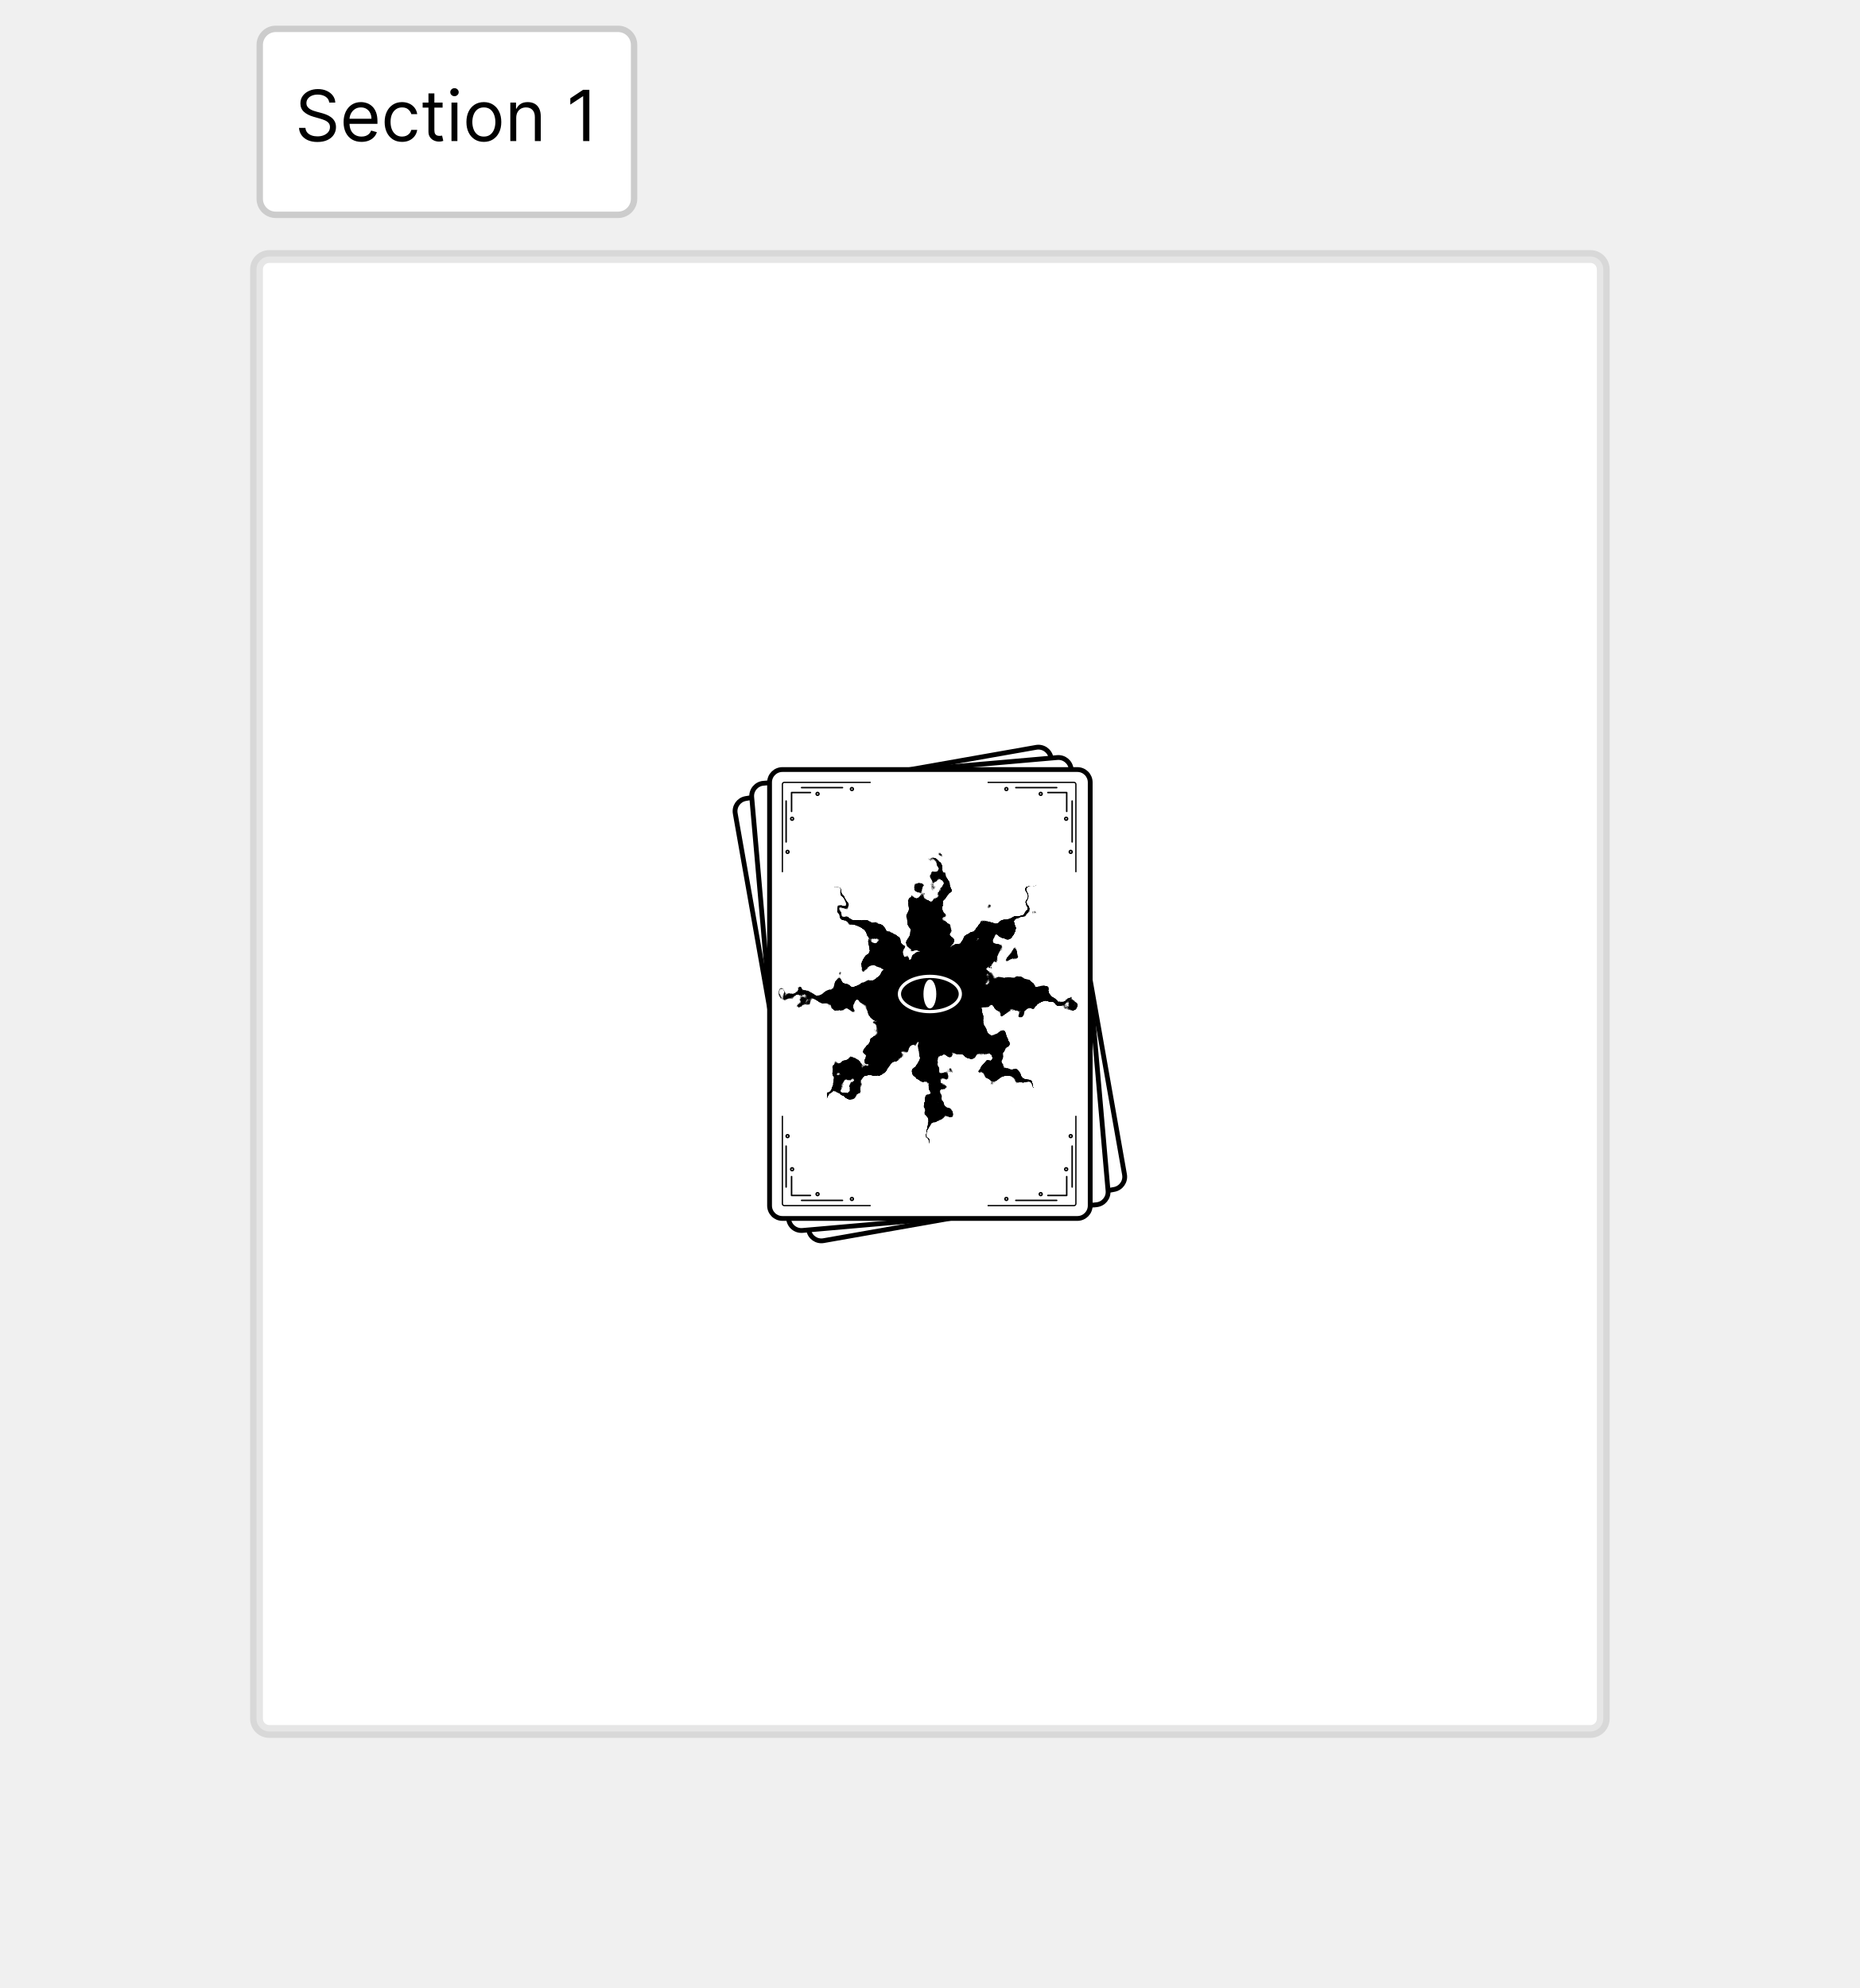
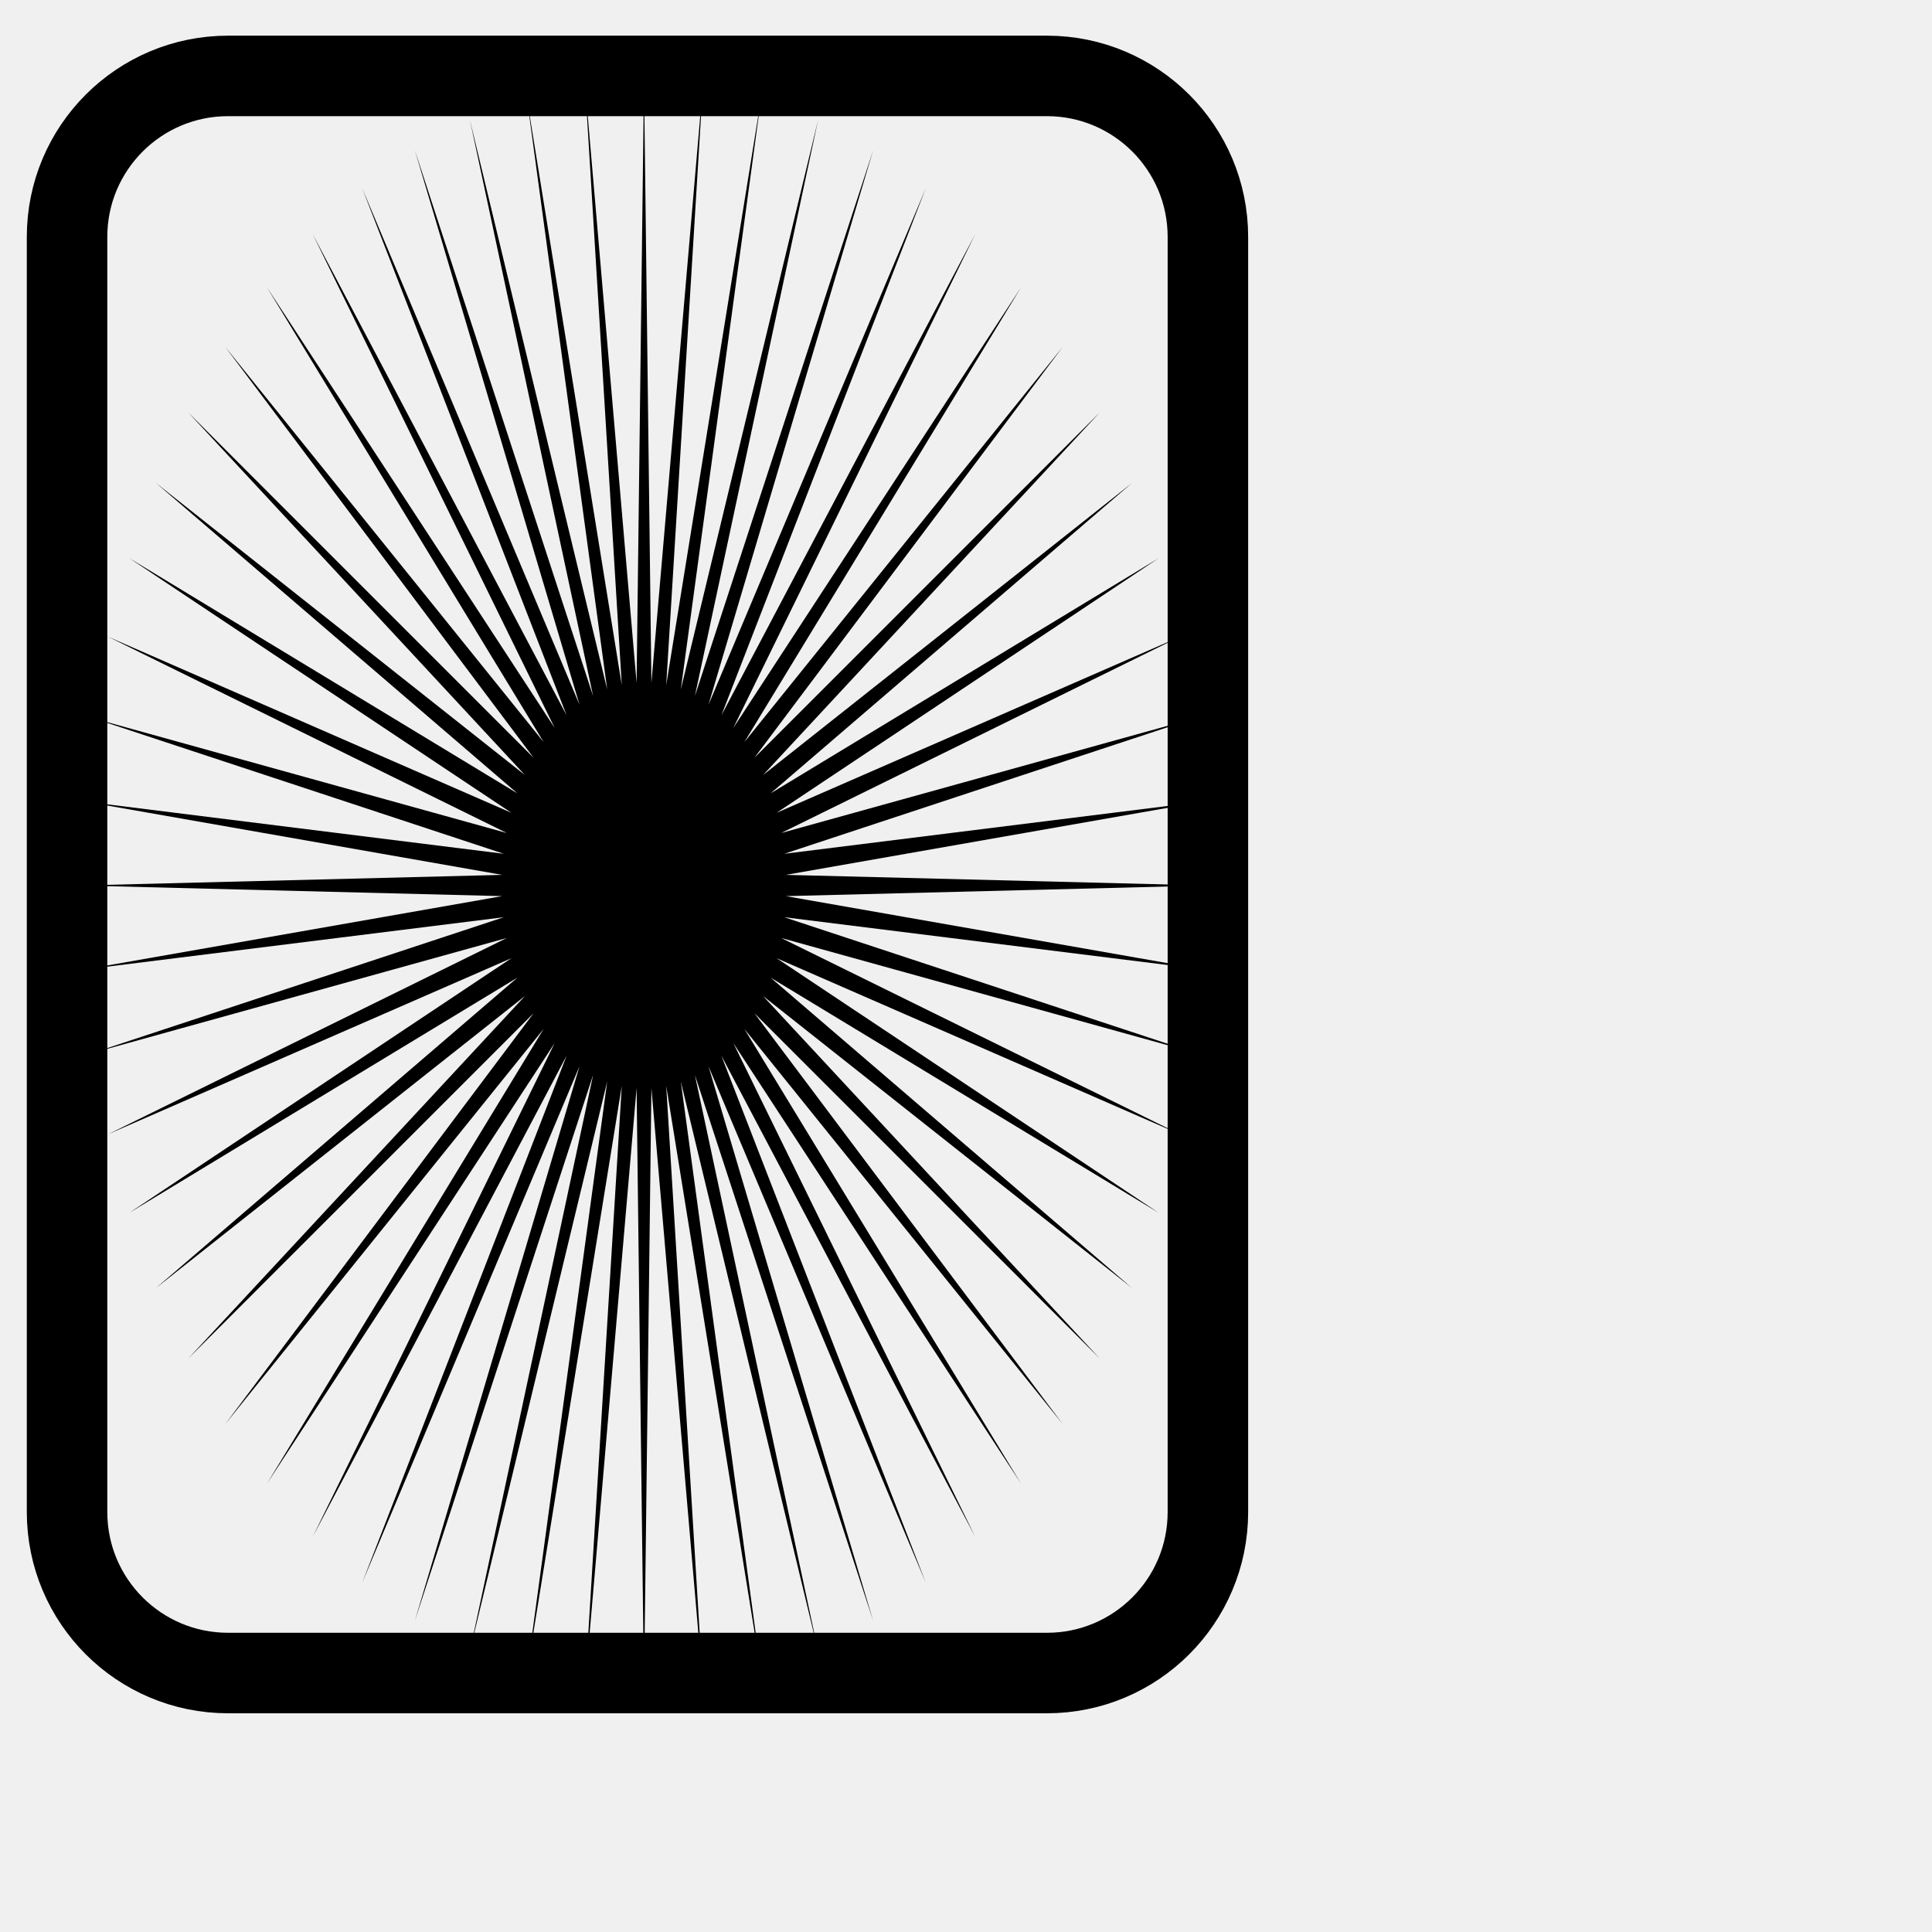
- <svg xmlns="http://www.w3.org/2000/svg" width="290" height="310" viewBox="0 0 290 310" fill="none">
-   <path d="M40 42C40 40.895 40.895 40 42 40H248C249.105 40 250 40.895 250 42V268C250 269.105 249.105 270 248 270H42C40.895 270 40 269.105 40 268V42Z" fill="white" />
-   <path d="M42 40V41H248V40V39H42V40ZM250 42H249V268H250H251V42H250ZM248 270V269H42V270V271H248V270ZM40 268H41V42H40H39V268H40ZM42 270V269C41.448 269 41 268.552 41 268H40H39C39 269.657 40.343 271 42 271V270ZM250 268H249C249 268.552 248.552 269 248 269V270V271C249.657 271 251 269.657 251 268H250ZM248 40V41C248.552 41 249 41.448 249 42H250H251C251 40.343 249.657 39 248 39V40ZM42 40V39C40.343 39 39 40.343 39 42H40H41C41 41.448 41.448 41 42 41V40Z" fill="black" fill-opacity="0.1" />
-   <rect x="114.302" y="124.873" width="50" height="70" rx="2" transform="rotate(-10 114.302 124.873)" fill="white" stroke="black" stroke-width="0.75" />
-   <rect x="117.045" y="122.312" width="50" height="70" rx="2" transform="rotate(-5 117.045 122.312)" fill="white" stroke="black" stroke-width="0.75" />
-   <rect x="120" y="120" width="50" height="70" rx="2" fill="white" stroke="black" stroke-width="0.75" />
-   <g filter="url(#filter0_g_0_1)">
-     <path d="M145.5 133L148.789 147.56L161.41 139.59L153.44 152.211L168 155.5L153.44 158.789L161.41 171.41L148.789 163.44L145.5 178L142.211 163.44L129.59 171.41L137.56 158.789L123 155.5L137.56 152.211L129.59 139.59L142.211 147.56L145.5 133Z" fill="black" />
-   </g>
-   <path d="M126.377 123.469H123.431C123.366 123.469 123.314 123.521 123.314 123.585V126.531C123.314 126.596 123.366 126.648 123.431 126.648C123.495 126.648 123.548 126.596 123.548 126.531V123.702H126.377C126.441 123.702 126.493 123.65 126.493 123.585C126.493 123.521 126.441 123.469 126.377 123.469Z" fill="black" />
-   <path d="M131.372 122.7H124.99C124.925 122.7 124.873 122.752 124.873 122.817C124.873 122.881 124.925 122.933 124.99 122.933H131.372C131.437 122.933 131.489 122.881 131.489 122.817C131.489 122.752 131.437 122.7 131.372 122.7Z" fill="black" />
-   <path d="M122.467 124.904V131.287C122.467 131.352 122.519 131.404 122.583 131.404C122.648 131.404 122.7 131.352 122.7 131.287V124.904C122.7 124.84 122.648 124.788 122.583 124.788C122.519 124.788 122.467 124.84 122.467 124.904Z" fill="black" />
-   <path d="M123.175 127.673C123.175 127.861 123.328 128.013 123.515 128.013C123.703 128.013 123.856 127.861 123.856 127.673C123.856 127.485 123.703 127.332 123.515 127.332C123.328 127.332 123.175 127.485 123.175 127.673ZM123.622 127.673C123.622 127.732 123.574 127.78 123.515 127.78C123.456 127.78 123.408 127.732 123.408 127.673C123.408 127.614 123.456 127.566 123.515 127.566C123.574 127.566 123.622 127.614 123.622 127.673Z" fill="black" />
-   <path d="M127.485 123.453C127.297 123.453 127.144 123.606 127.144 123.794C127.144 123.981 127.297 124.134 127.485 124.134C127.672 124.134 127.825 123.981 127.825 123.794C127.825 123.606 127.672 123.453 127.485 123.453ZM127.485 123.901C127.426 123.901 127.378 123.853 127.378 123.794C127.378 123.735 127.426 123.687 127.485 123.687C127.544 123.687 127.592 123.735 127.592 123.794C127.592 123.853 127.544 123.901 127.485 123.901Z" fill="black" />
-   <path d="M122.467 132.84C122.467 133.028 122.619 133.181 122.807 133.181C122.995 133.181 123.147 133.028 123.147 132.84C123.147 132.653 122.995 132.5 122.807 132.5C122.619 132.5 122.467 132.653 122.467 132.84ZM122.914 132.84C122.914 132.899 122.866 132.948 122.807 132.948C122.748 132.948 122.7 132.899 122.7 132.84C122.7 132.781 122.748 132.733 122.807 132.733C122.866 132.733 122.914 132.781 122.914 132.84Z" fill="black" />
-   <path d="M132.5 123.04C132.5 123.228 132.653 123.381 132.84 123.381C133.028 123.381 133.181 123.228 133.181 123.04C133.181 122.853 133.028 122.7 132.84 122.7C132.653 122.7 132.5 122.853 132.5 123.04ZM132.947 123.04C132.947 123.099 132.899 123.148 132.84 123.148C132.781 123.148 132.733 123.099 132.733 123.04C132.733 122.981 132.781 122.933 132.84 122.933C132.899 122.933 132.947 122.981 132.947 123.04Z" fill="black" />
-   <path d="M122 136V122.3C122 122.134 122.134 122 122.3 122H135.767" stroke="black" stroke-width="0.2" />
-   <path d="M163.39 123.469H166.336C166.4 123.469 166.452 123.521 166.452 123.585V126.531C166.452 126.596 166.4 126.648 166.336 126.648C166.271 126.648 166.219 126.596 166.219 126.531V123.702H163.39C163.326 123.702 163.273 123.65 163.273 123.585C163.273 123.521 163.326 123.469 163.39 123.469Z" fill="black" />
-   <path d="M158.394 122.7H164.777C164.842 122.7 164.894 122.752 164.894 122.817C164.894 122.881 164.842 122.933 164.777 122.933H158.394C158.33 122.933 158.278 122.881 158.278 122.817C158.278 122.752 158.33 122.7 158.394 122.7Z" fill="black" />
-   <path d="M167.3 124.904V131.287C167.3 131.352 167.248 131.404 167.183 131.404C167.119 131.404 167.067 131.352 167.067 131.287V124.904C167.067 124.84 167.119 124.788 167.183 124.788C167.248 124.788 167.3 124.84 167.3 124.904Z" fill="black" />
-   <path d="M166.592 127.673C166.592 127.861 166.439 128.013 166.251 128.013C166.064 128.013 165.911 127.861 165.911 127.673C165.911 127.485 166.064 127.332 166.251 127.332C166.439 127.332 166.592 127.485 166.592 127.673ZM166.144 127.673C166.144 127.732 166.192 127.78 166.251 127.78C166.31 127.78 166.358 127.732 166.358 127.673C166.358 127.614 166.31 127.566 166.251 127.566C166.192 127.566 166.144 127.614 166.144 127.673Z" fill="black" />
-   <path d="M162.282 123.453C162.47 123.453 162.622 123.606 162.622 123.794C162.622 123.981 162.47 124.134 162.282 124.134C162.094 124.134 161.942 123.981 161.942 123.794C161.942 123.606 162.094 123.453 162.282 123.453ZM162.282 123.901C162.341 123.901 162.389 123.853 162.389 123.794C162.389 123.735 162.341 123.687 162.282 123.687C162.223 123.687 162.175 123.735 162.175 123.794C162.175 123.853 162.223 123.901 162.282 123.901Z" fill="black" />
-   <path d="M167.3 132.84C167.3 133.028 167.147 133.181 166.96 133.181C166.772 133.181 166.619 133.028 166.619 132.84C166.619 132.653 166.772 132.5 166.96 132.5C167.147 132.5 167.3 132.653 167.3 132.84ZM166.853 132.84C166.853 132.899 166.901 132.948 166.96 132.948C167.019 132.948 167.067 132.899 167.067 132.84C167.067 132.781 167.019 132.733 166.96 132.733C166.901 132.733 166.853 132.781 166.853 132.84Z" fill="black" />
-   <path d="M157.267 123.04C157.267 123.228 157.114 123.381 156.926 123.381C156.739 123.381 156.586 123.228 156.586 123.04C156.586 122.853 156.739 122.7 156.926 122.7C157.114 122.7 157.267 122.853 157.267 123.04ZM156.819 123.04C156.819 123.099 156.867 123.148 156.926 123.148C156.985 123.148 157.033 123.099 157.033 123.04C157.033 122.981 156.985 122.933 156.926 122.933C156.867 122.933 156.819 122.981 156.819 123.04Z" fill="black" />
-   <path d="M167.767 136V122.3C167.767 122.134 167.632 122 167.467 122H154" stroke="black" stroke-width="0.2" />
-   <path d="M126.377 186.531H123.431C123.366 186.531 123.314 186.479 123.314 186.415V183.469C123.314 183.404 123.366 183.352 123.431 183.352C123.495 183.352 123.548 183.404 123.548 183.469V186.298H126.377C126.441 186.298 126.493 186.35 126.493 186.415C126.493 186.479 126.441 186.531 126.377 186.531Z" fill="black" />
-   <path d="M131.372 187.3H124.99C124.925 187.3 124.873 187.248 124.873 187.183C124.873 187.119 124.925 187.067 124.99 187.067H131.372C131.437 187.067 131.489 187.119 131.489 187.183C131.489 187.248 131.437 187.3 131.372 187.3Z" fill="black" />
-   <path d="M122.467 185.096V178.713C122.467 178.648 122.519 178.596 122.583 178.596C122.648 178.596 122.7 178.648 122.7 178.713V185.096C122.7 185.16 122.648 185.212 122.583 185.212C122.519 185.212 122.467 185.16 122.467 185.096Z" fill="black" />
-   <path d="M123.175 182.327C123.175 182.139 123.328 181.987 123.515 181.987C123.703 181.987 123.856 182.139 123.856 182.327C123.856 182.515 123.703 182.668 123.515 182.668C123.328 182.668 123.175 182.515 123.175 182.327ZM123.622 182.327C123.622 182.268 123.574 182.22 123.515 182.22C123.456 182.22 123.408 182.268 123.408 182.327C123.408 182.386 123.456 182.434 123.515 182.434C123.574 182.434 123.622 182.386 123.622 182.327Z" fill="black" />
-   <path d="M127.485 186.547C127.297 186.547 127.144 186.394 127.144 186.206C127.144 186.019 127.297 185.866 127.485 185.866C127.672 185.866 127.825 186.019 127.825 186.206C127.825 186.394 127.672 186.547 127.485 186.547ZM127.485 186.099C127.426 186.099 127.378 186.147 127.378 186.206C127.378 186.265 127.426 186.313 127.485 186.313C127.544 186.313 127.592 186.265 127.592 186.206C127.592 186.147 127.544 186.099 127.485 186.099Z" fill="black" />
-   <path d="M122.467 177.16C122.467 176.972 122.619 176.819 122.807 176.819C122.995 176.819 123.147 176.972 123.147 177.16C123.147 177.347 122.995 177.5 122.807 177.5C122.619 177.5 122.467 177.347 122.467 177.16ZM122.914 177.16C122.914 177.101 122.866 177.052 122.807 177.052C122.748 177.052 122.7 177.101 122.7 177.16C122.7 177.219 122.748 177.267 122.807 177.267C122.866 177.267 122.914 177.219 122.914 177.16Z" fill="black" />
-   <path d="M132.5 186.96C132.5 186.772 132.653 186.619 132.84 186.619C133.028 186.619 133.181 186.772 133.181 186.96C133.181 187.147 133.028 187.3 132.84 187.3C132.653 187.3 132.5 187.147 132.5 186.96ZM132.947 186.96C132.947 186.901 132.899 186.852 132.84 186.852C132.781 186.852 132.733 186.901 132.733 186.96C132.733 187.019 132.781 187.067 132.84 187.067C132.899 187.067 132.947 187.019 132.947 186.96Z" fill="black" />
-   <path d="M122 174V187.7C122 187.866 122.134 188 122.3 188H135.767" stroke="black" stroke-width="0.2" />
-   <path d="M163.39 186.531H166.336C166.4 186.531 166.452 186.479 166.452 186.415V183.469C166.452 183.404 166.4 183.352 166.336 183.352C166.271 183.352 166.219 183.404 166.219 183.469V186.298H163.39C163.326 186.298 163.273 186.35 163.273 186.415C163.273 186.479 163.326 186.531 163.39 186.531Z" fill="black" />
-   <path d="M158.394 187.3H164.777C164.842 187.3 164.894 187.248 164.894 187.183C164.894 187.119 164.842 187.067 164.777 187.067H158.394C158.33 187.067 158.278 187.119 158.278 187.183C158.278 187.248 158.33 187.3 158.394 187.3Z" fill="black" />
-   <path d="M167.3 185.096V178.713C167.3 178.648 167.248 178.596 167.183 178.596C167.119 178.596 167.067 178.648 167.067 178.713V185.096C167.067 185.16 167.119 185.212 167.183 185.212C167.248 185.212 167.3 185.16 167.3 185.096Z" fill="black" />
-   <path d="M166.592 182.327C166.592 182.139 166.439 181.987 166.251 181.987C166.064 181.987 165.911 182.139 165.911 182.327C165.911 182.515 166.064 182.668 166.251 182.668C166.439 182.668 166.592 182.515 166.592 182.327ZM166.144 182.327C166.144 182.268 166.192 182.22 166.251 182.22C166.31 182.22 166.358 182.268 166.358 182.327C166.358 182.386 166.31 182.434 166.251 182.434C166.192 182.434 166.144 182.386 166.144 182.327Z" fill="black" />
-   <path d="M162.282 186.547C162.47 186.547 162.622 186.394 162.622 186.206C162.622 186.019 162.47 185.866 162.282 185.866C162.094 185.866 161.942 186.019 161.942 186.206C161.942 186.394 162.094 186.547 162.282 186.547ZM162.282 186.099C162.341 186.099 162.389 186.147 162.389 186.206C162.389 186.265 162.341 186.313 162.282 186.313C162.223 186.313 162.175 186.265 162.175 186.206C162.175 186.147 162.223 186.099 162.282 186.099Z" fill="black" />
-   <path d="M167.3 177.16C167.3 176.972 167.147 176.819 166.96 176.819C166.772 176.819 166.619 176.972 166.619 177.16C166.619 177.347 166.772 177.5 166.96 177.5C167.147 177.5 167.3 177.347 167.3 177.16ZM166.853 177.16C166.853 177.101 166.901 177.052 166.96 177.052C167.019 177.052 167.067 177.101 167.067 177.16C167.067 177.219 167.019 177.267 166.96 177.267C166.901 177.267 166.853 177.219 166.853 177.16Z" fill="black" />
-   <path d="M157.267 186.96C157.267 186.772 157.114 186.619 156.926 186.619C156.739 186.619 156.586 186.772 156.586 186.96C156.586 187.147 156.739 187.3 156.926 187.3C157.114 187.3 157.267 187.147 157.267 186.96ZM156.819 186.96C156.819 186.901 156.867 186.852 156.926 186.852C156.985 186.852 157.033 186.901 157.033 186.96C157.033 187.019 156.985 187.067 156.926 187.067C156.867 187.067 156.819 187.019 156.819 186.96Z" fill="black" />
-   <path d="M167.767 174V187.7C167.767 187.866 167.632 188 167.467 188H154" stroke="black" stroke-width="0.2" />
-   <path d="M145 152.25C146.343 152.25 147.547 152.577 148.407 153.093C149.272 153.612 149.75 154.294 149.75 155C149.75 155.706 149.272 156.388 148.407 156.907C147.547 157.423 146.343 157.75 145 157.75C143.657 157.75 142.453 157.423 141.593 156.907C140.728 156.388 140.25 155.706 140.25 155C140.25 154.294 140.728 153.612 141.593 153.093C142.453 152.577 143.657 152.25 145 152.25Z" stroke="white" stroke-width="0.5" />
-   <ellipse cx="145" cy="155" rx="1" ry="2.25" fill="white" />
-   <rect x="40" y="4" width="59.375" height="30" rx="3" fill="white" />
-   <rect x="40.5" y="4.5" width="58.375" height="29" rx="2.5" stroke="black" stroke-opacity="0.2" />
-   <path d="M51.344 16C51.297 15.604 51.107 15.297 50.773 15.078C50.44 14.859 50.031 14.75 49.547 14.75C49.193 14.75 48.883 14.807 48.617 14.922C48.354 15.037 48.148 15.194 48 15.395C47.854 15.595 47.781 15.823 47.781 16.078C47.781 16.292 47.832 16.475 47.934 16.629C48.038 16.78 48.171 16.906 48.332 17.008C48.493 17.107 48.663 17.189 48.84 17.254C49.017 17.316 49.18 17.367 49.328 17.406L50.141 17.625C50.349 17.68 50.581 17.755 50.836 17.852C51.094 17.948 51.34 18.079 51.574 18.246C51.811 18.41 52.007 18.621 52.16 18.879C52.314 19.137 52.391 19.453 52.391 19.828C52.391 20.26 52.277 20.651 52.051 21C51.827 21.349 51.499 21.626 51.066 21.832C50.637 22.038 50.115 22.141 49.5 22.141C48.927 22.141 48.431 22.048 48.012 21.863C47.595 21.678 47.267 21.421 47.027 21.09C46.79 20.759 46.656 20.375 46.625 19.938H47.625C47.651 20.24 47.753 20.49 47.93 20.688C48.109 20.883 48.336 21.029 48.609 21.125C48.885 21.219 49.182 21.266 49.5 21.266C49.87 21.266 50.202 21.206 50.496 21.086C50.79 20.963 51.023 20.794 51.195 20.578C51.367 20.359 51.453 20.104 51.453 19.812C51.453 19.547 51.379 19.331 51.23 19.164C51.082 18.997 50.887 18.862 50.645 18.758C50.402 18.654 50.141 18.562 49.859 18.484L48.875 18.203C48.25 18.023 47.755 17.767 47.391 17.434C47.026 17.1 46.844 16.664 46.844 16.125C46.844 15.677 46.965 15.287 47.207 14.953C47.452 14.617 47.78 14.357 48.191 14.172C48.605 13.984 49.068 13.891 49.578 13.891C50.094 13.891 50.552 13.983 50.953 14.168C51.354 14.35 51.672 14.6 51.906 14.918C52.143 15.236 52.268 15.596 52.281 16H51.344ZM56.374 22.125C55.796 22.125 55.297 21.997 54.878 21.742C54.461 21.484 54.14 21.125 53.913 20.664C53.689 20.201 53.577 19.662 53.577 19.047C53.577 18.432 53.689 17.891 53.913 17.422C54.14 16.951 54.455 16.583 54.858 16.32C55.265 16.055 55.739 15.922 56.28 15.922C56.593 15.922 56.901 15.974 57.206 16.078C57.511 16.182 57.788 16.352 58.038 16.586C58.288 16.818 58.487 17.125 58.636 17.508C58.784 17.891 58.858 18.362 58.858 18.922V19.312H54.233V18.516H57.921C57.921 18.177 57.853 17.875 57.718 17.609C57.585 17.344 57.395 17.134 57.148 16.98C56.903 16.827 56.614 16.75 56.28 16.75C55.913 16.75 55.595 16.841 55.327 17.023C55.062 17.203 54.857 17.438 54.714 17.727C54.571 18.016 54.499 18.326 54.499 18.656V19.188C54.499 19.641 54.577 20.025 54.733 20.34C54.892 20.652 55.112 20.891 55.394 21.055C55.675 21.216 56.002 21.297 56.374 21.297C56.616 21.297 56.835 21.263 57.03 21.195C57.228 21.125 57.399 21.021 57.542 20.883C57.685 20.742 57.796 20.568 57.874 20.359L58.765 20.609C58.671 20.912 58.513 21.177 58.292 21.406C58.071 21.633 57.797 21.81 57.472 21.938C57.146 22.062 56.78 22.125 56.374 22.125ZM62.698 22.125C62.136 22.125 61.651 21.992 61.245 21.727C60.839 21.461 60.526 21.095 60.308 20.629C60.089 20.163 59.98 19.63 59.98 19.031C59.98 18.422 60.092 17.884 60.315 17.418C60.542 16.949 60.857 16.583 61.261 16.32C61.667 16.055 62.141 15.922 62.683 15.922C63.105 15.922 63.485 16 63.823 16.156C64.162 16.312 64.439 16.531 64.655 16.812C64.871 17.094 65.005 17.422 65.058 17.797H64.136C64.065 17.523 63.909 17.281 63.667 17.07C63.427 16.857 63.105 16.75 62.698 16.75C62.339 16.75 62.024 16.844 61.753 17.031C61.485 17.216 61.275 17.478 61.124 17.816C60.976 18.152 60.901 18.547 60.901 19C60.901 19.463 60.974 19.867 61.12 20.211C61.269 20.555 61.477 20.822 61.745 21.012C62.016 21.202 62.334 21.297 62.698 21.297C62.938 21.297 63.155 21.255 63.351 21.172C63.546 21.088 63.711 20.969 63.847 20.812C63.982 20.656 64.079 20.469 64.136 20.25H65.058C65.005 20.604 64.877 20.923 64.671 21.207C64.468 21.488 64.198 21.712 63.862 21.879C63.529 22.043 63.141 22.125 62.698 22.125ZM69.015 16V16.781H65.905V16H69.015ZM66.811 14.562H67.733V20.281C67.733 20.542 67.771 20.737 67.847 20.867C67.925 20.995 68.024 21.081 68.144 21.125C68.266 21.167 68.395 21.188 68.53 21.188C68.632 21.188 68.715 21.182 68.78 21.172C68.845 21.159 68.897 21.148 68.936 21.141L69.124 21.969C69.061 21.992 68.974 22.016 68.862 22.039C68.75 22.065 68.608 22.078 68.436 22.078C68.176 22.078 67.921 22.022 67.671 21.91C67.424 21.798 67.218 21.628 67.054 21.398C66.892 21.169 66.811 20.88 66.811 20.531V14.562ZM70.401 22V16H71.323V22H70.401ZM70.87 15C70.69 15 70.535 14.939 70.405 14.816C70.278 14.694 70.214 14.547 70.214 14.375C70.214 14.203 70.278 14.056 70.405 13.934C70.535 13.811 70.69 13.75 70.87 13.75C71.05 13.75 71.204 13.811 71.331 13.934C71.461 14.056 71.526 14.203 71.526 14.375C71.526 14.547 71.461 14.694 71.331 14.816C71.204 14.939 71.05 15 70.87 15ZM75.449 22.125C74.908 22.125 74.432 21.996 74.023 21.738C73.617 21.48 73.299 21.12 73.07 20.656C72.844 20.193 72.731 19.651 72.731 19.031C72.731 18.406 72.844 17.861 73.07 17.395C73.299 16.928 73.617 16.566 74.023 16.309C74.432 16.051 74.908 15.922 75.449 15.922C75.991 15.922 76.465 16.051 76.871 16.309C77.28 16.566 77.598 16.928 77.824 17.395C78.053 17.861 78.168 18.406 78.168 19.031C78.168 19.651 78.053 20.193 77.824 20.656C77.598 21.12 77.28 21.48 76.871 21.738C76.465 21.996 75.991 22.125 75.449 22.125ZM75.449 21.297C75.861 21.297 76.199 21.191 76.465 20.98C76.731 20.77 76.927 20.492 77.055 20.148C77.182 19.805 77.246 19.432 77.246 19.031C77.246 18.63 77.182 18.256 77.055 17.91C76.927 17.564 76.731 17.284 76.465 17.07C76.199 16.857 75.861 16.75 75.449 16.75C75.038 16.75 74.699 16.857 74.434 17.07C74.168 17.284 73.971 17.564 73.844 17.91C73.716 18.256 73.652 18.63 73.652 19.031C73.652 19.432 73.716 19.805 73.844 20.148C73.971 20.492 74.168 20.77 74.434 20.98C74.699 21.191 75.038 21.297 75.449 21.297ZM80.497 18.391V22H79.575V16H80.466V16.938H80.544C80.685 16.633 80.898 16.388 81.185 16.203C81.471 16.016 81.841 15.922 82.294 15.922C82.7 15.922 83.056 16.005 83.36 16.172C83.665 16.336 83.902 16.586 84.071 16.922C84.241 17.255 84.325 17.677 84.325 18.188V22H83.403V18.25C83.403 17.779 83.281 17.412 83.036 17.148C82.791 16.883 82.455 16.75 82.028 16.75C81.734 16.75 81.471 16.814 81.239 16.941C81.01 17.069 80.829 17.255 80.696 17.5C80.564 17.745 80.497 18.042 80.497 18.391ZM91.9 14V22H90.932V15.016H90.885L88.932 16.312V15.328L90.932 14H91.9Z" fill="black" />
-   <defs>
-     <filter id="filter0_g_0_1" x="119" y="129" width="53" height="53" filterUnits="userSpaceOnUse" color-interpolation-filters="sRGB">
-       <feFlood flood-opacity="0" result="BackgroundImageFix" />
-       <feBlend mode="normal" in="SourceGraphic" in2="BackgroundImageFix" result="shape" />
-       <feTurbulence type="fractalNoise" baseFrequency="0.25 0.25" numOctaves="3" seed="5867" />
-       <feDisplacementMap in="shape" scale="8" xChannelSelector="R" yChannelSelector="G" result="displacedImage" width="100%" height="100%" />
-       <feMerge result="effect1_texture_0_1">
-         <feMergeNode in="displacedImage" />
-       </feMerge>
-     </filter>
-   </defs>
+ <svg xmlns="http://www.w3.org/2000/svg" width="24" height="24" fill="none">
+   <rect x="0.833" y="0.943" width="14.172" height="19.84" rx="2" stroke="black" />
+   <path d="M8 1L8.092 8.483L8.732 1.055L8.276 8.511L9.455 1.219L8.457 8.566L10.163 1.489L8.632 8.647L10.847 1.865L8.801 8.755L11.5 2.34L8.961 8.887L12.114 2.91L9.11 9.042L12.684 3.569L9.247 9.218L13.202 4.309L9.371 9.414L13.663 5.122L9.479 9.628L14.062 6L9.572 9.856L14.395 6.933L9.647 10.097L14.657 7.91L9.704 10.348L14.847 8.921L9.742 10.606L14.962 9.955L9.762 10.868L15 11L9.762 11.132L14.962 12.045L9.742 11.394L14.847 13.079L9.704 11.652L14.657 14.09L9.647 11.903L14.395 15.067L9.572 12.144L14.062 16L9.479 12.373L13.663 16.878L9.371 12.586L13.202 17.691L9.247 12.782L12.684 18.431L9.11 12.958L12.114 19.09L8.961 13.114L11.5 19.66L8.801 13.245L10.847 20.136L8.632 13.353L10.163 20.511L8.457 13.434L9.455 20.782L8.276 13.489L8.732 20.945L8.092 13.517L8 21L7.908 13.517L7.268 20.945L7.724 13.489L6.545 20.782L7.543 13.434L5.837 20.511L7.368 13.353L5.153 20.136L7.199 13.245L4.5 19.66L7.039 13.114L3.885 19.09L6.89 12.958L3.316 18.431L6.753 12.782L2.798 17.691L6.629 12.586L2.337 16.878L6.521 12.373L1.938 16L6.428 12.144L1.605 15.067L6.353 11.903L1.343 14.09L6.296 11.652L1.153 13.079L6.258 11.394L1.038 12.045L6.238 11.132L1 11L6.238 10.868L1.038 9.955L6.258 10.606L1.153 8.921L6.296 10.348L1.343 7.91L6.353 10.097L1.605 6.933L6.428 9.856L1.938 6L6.521 9.628L2.337 5.122L6.629 9.414L2.798 4.309L6.753 9.218L3.316 3.569L6.89 9.042L3.885 2.91L7.039 8.887L4.5 2.34L7.199 8.755L5.153 1.865L7.368 8.647L5.837 1.489L7.543 8.566L6.545 1.219L7.724 8.511L7.268 1.055L7.908 8.483L8 1Z" fill="black" />
</svg>
